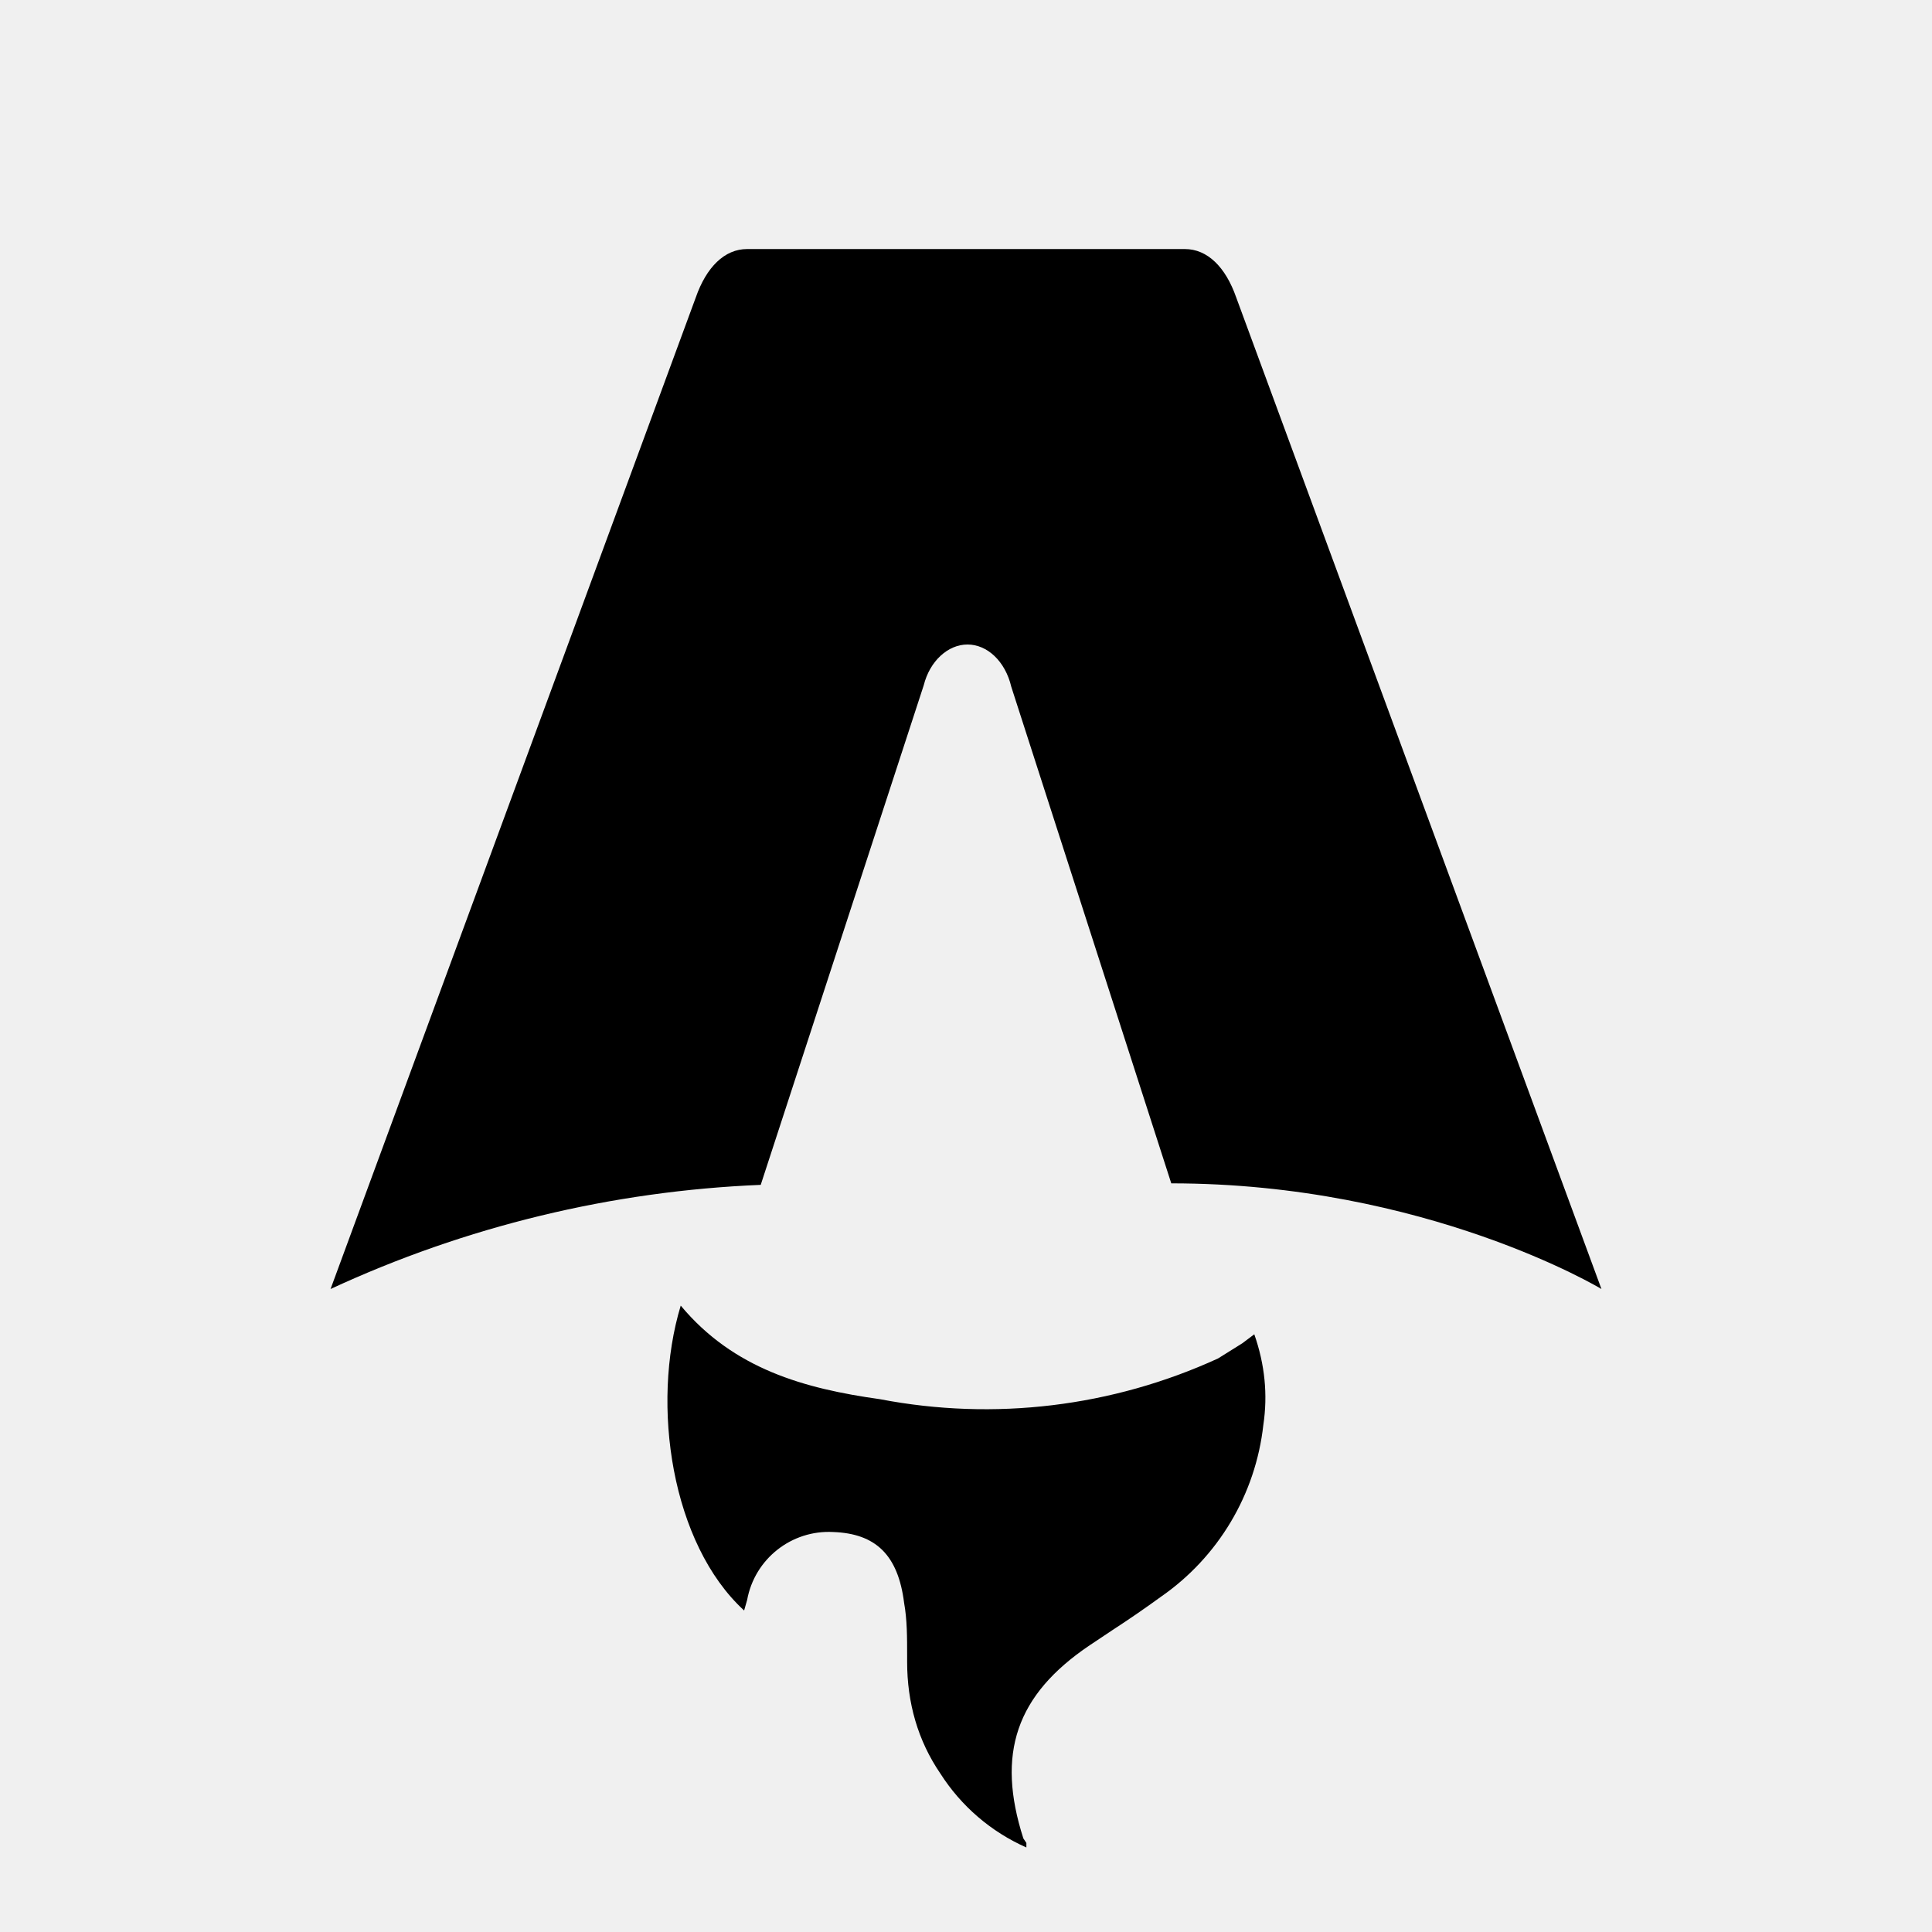
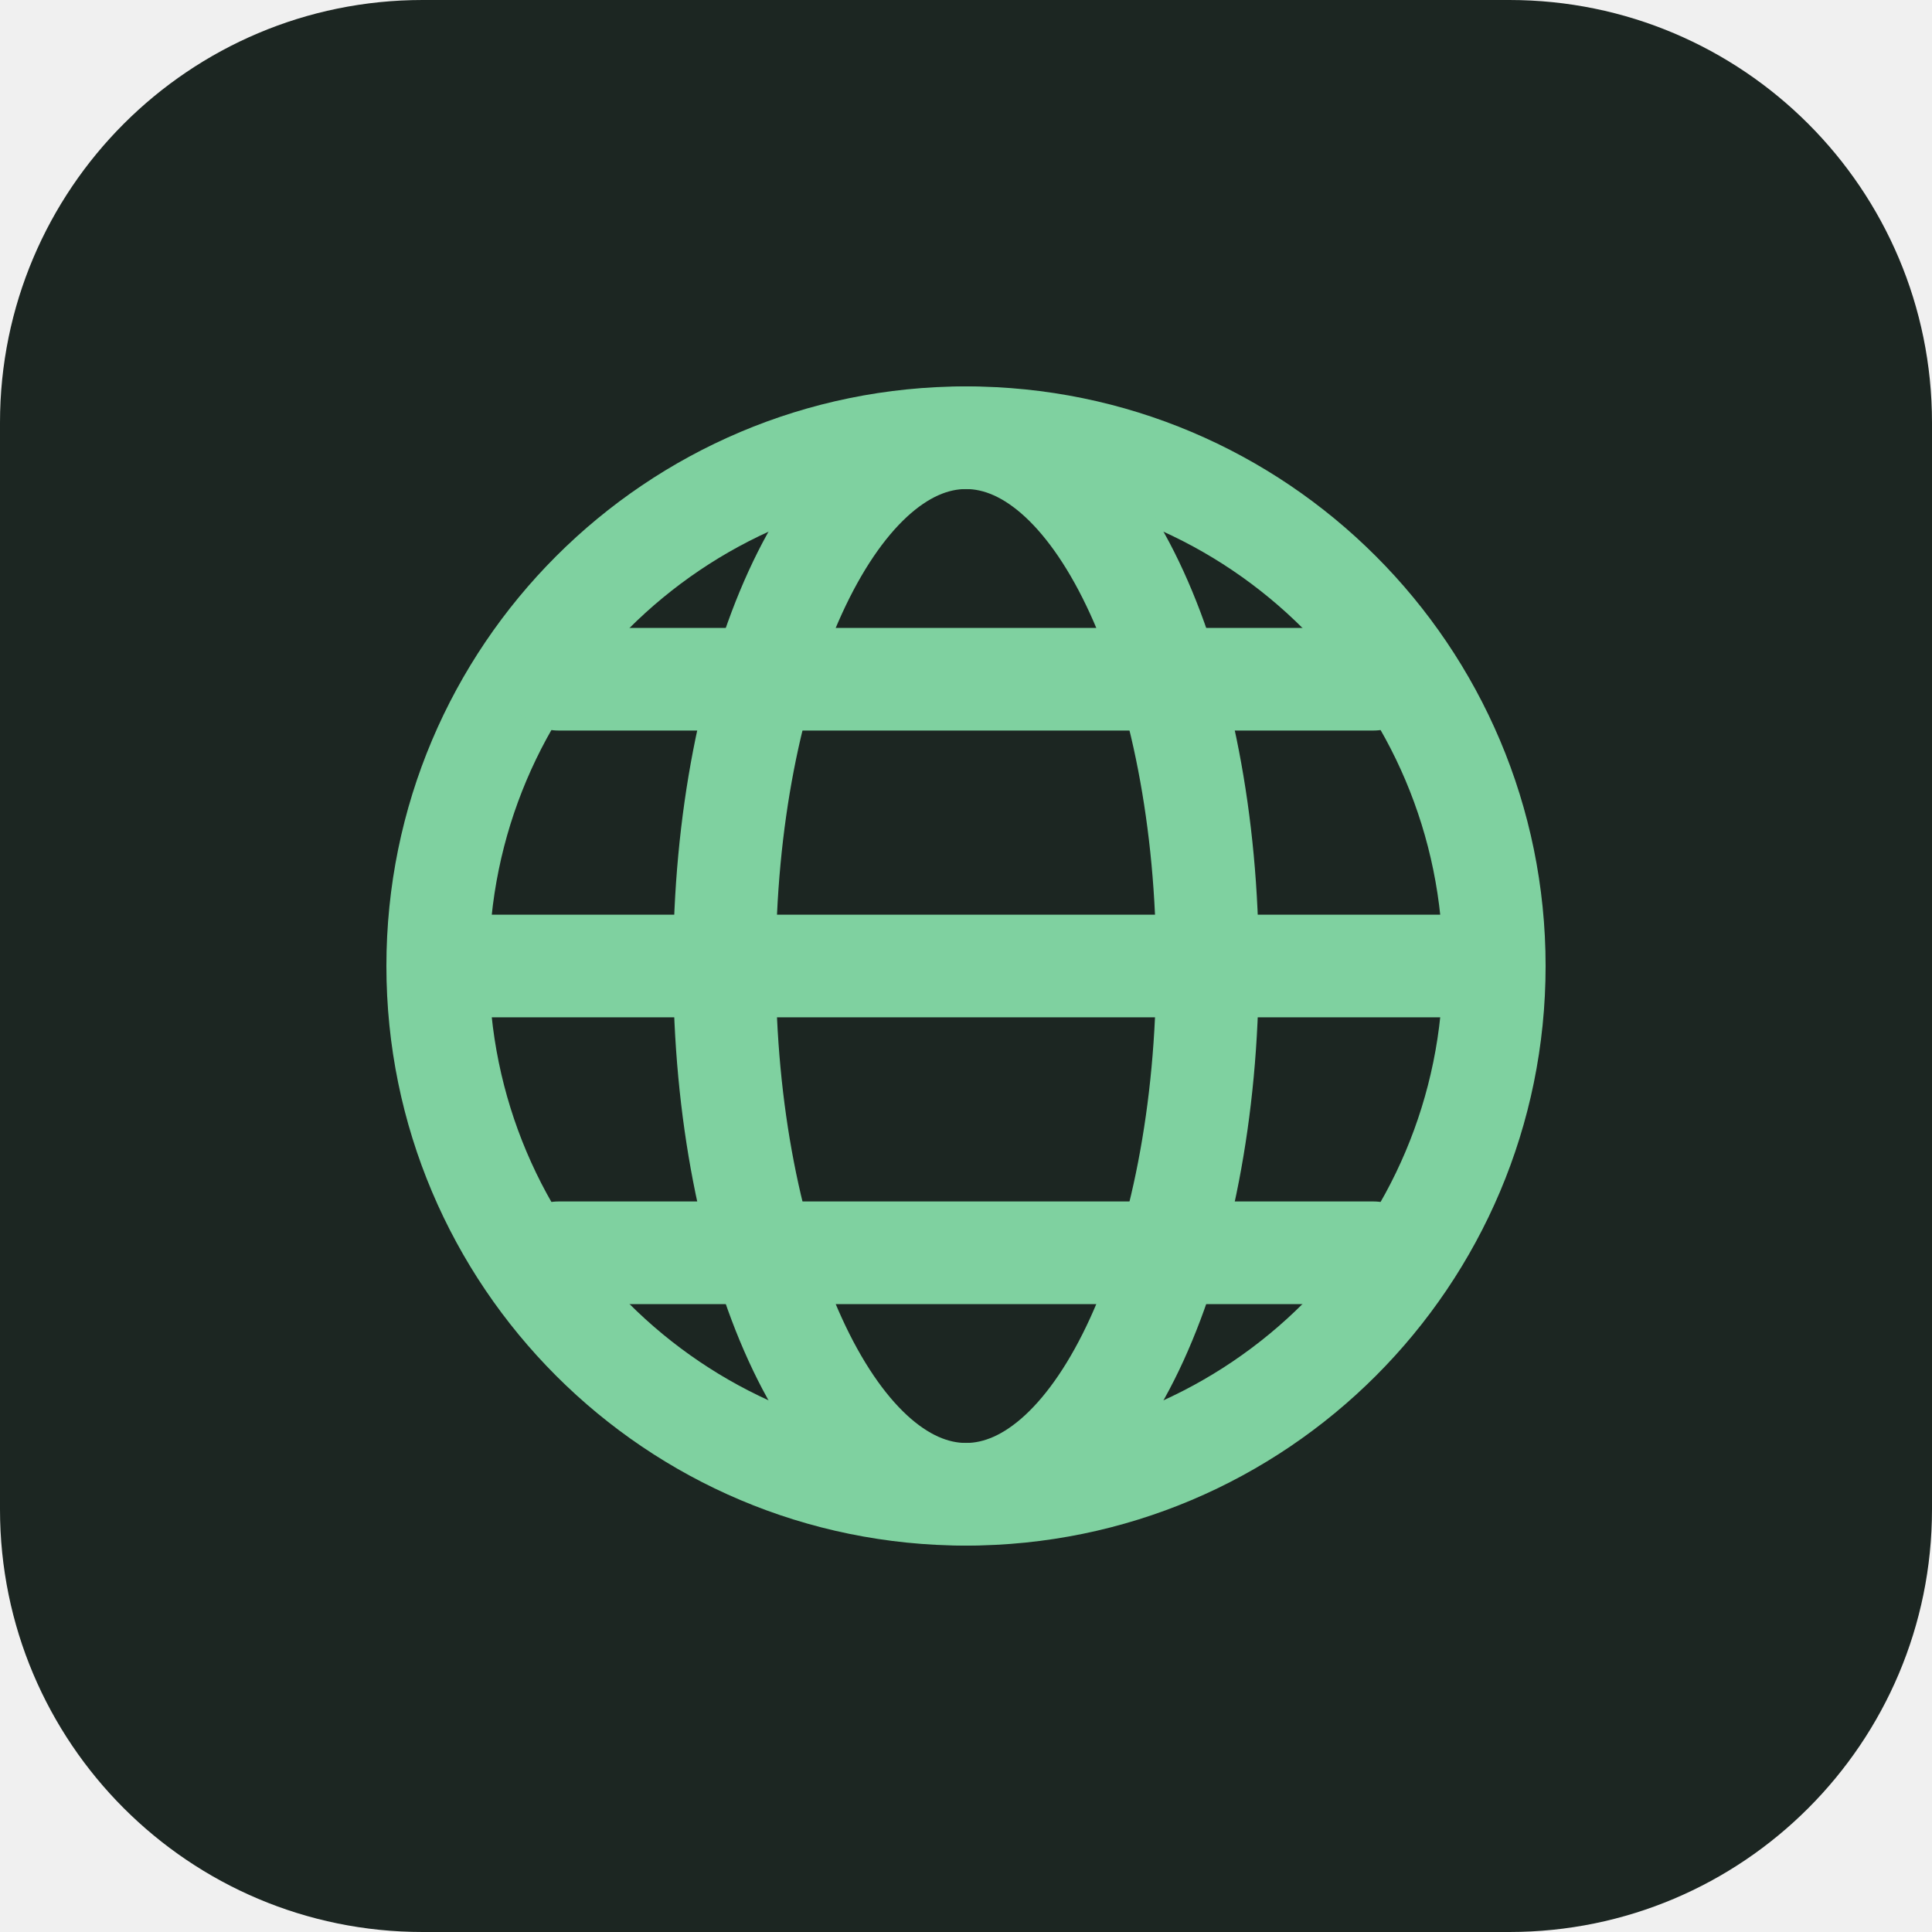
- <svg xmlns="http://www.w3.org/2000/svg" fill="none" viewBox="0 0 128 128">
-   <path d="M50.4 78.5a75.1 75.1 0 0 0-28.5 6.9l24.2-65.7c.7-2 1.9-3.2 3.4-3.2h29c1.5 0 2.7 1.2 3.4 3.2l24.2 65.7s-11.6-7-28.5-7L67 45.5c-.4-1.7-1.6-2.8-2.9-2.8-1.3 0-2.5 1.1-2.9 2.7L50.4 78.5Zm-1.1 28.2Zm-4.2-20.2c-2 6.6-.6 15.8 4.2 20.2a17.5 17.5 0 0 1 .2-.7 5.5 5.5 0 0 1 5.7-4.5c2.8.1 4.3 1.5 4.7 4.7.2 1.1.2 2.3.2 3.5v.4c0 2.7.7 5.2 2.2 7.4a13 13 0 0 0 5.7 4.9v-.3l-.2-.3c-1.8-5.6-.5-9.5 4.4-12.8l1.5-1a73 73 0 0 0 3.2-2.2 16 16 0 0 0 6.8-11.4c.3-2 .1-4-.6-6l-.8.6-1.6 1a37 37 0 0 1-22.4 2.7c-5-.7-9.7-2-13.2-6.2Z" />
-   <style>
-         path { fill: #000; }
-         @media (prefers-color-scheme: dark) {
-             path { fill: #FFF; }
-         }
-     </style>
+ <svg xmlns="http://www.w3.org/2000/svg" viewBox="0 0 64 64">
+   <rect width="64" height="64" rx="14" fill="#1c2622" />
+   <g fill="none" stroke="#7fd1a0" stroke-width="3.4" stroke-linecap="round">
+     <circle cx="32" cy="32" r="17.5" />
+     <ellipse cx="32" cy="32" rx="8" ry="17.5" />
+     <path d="M15 32h34M18.5 22.5h27M18.5 41.5h27" />
+   </g>
</svg>
